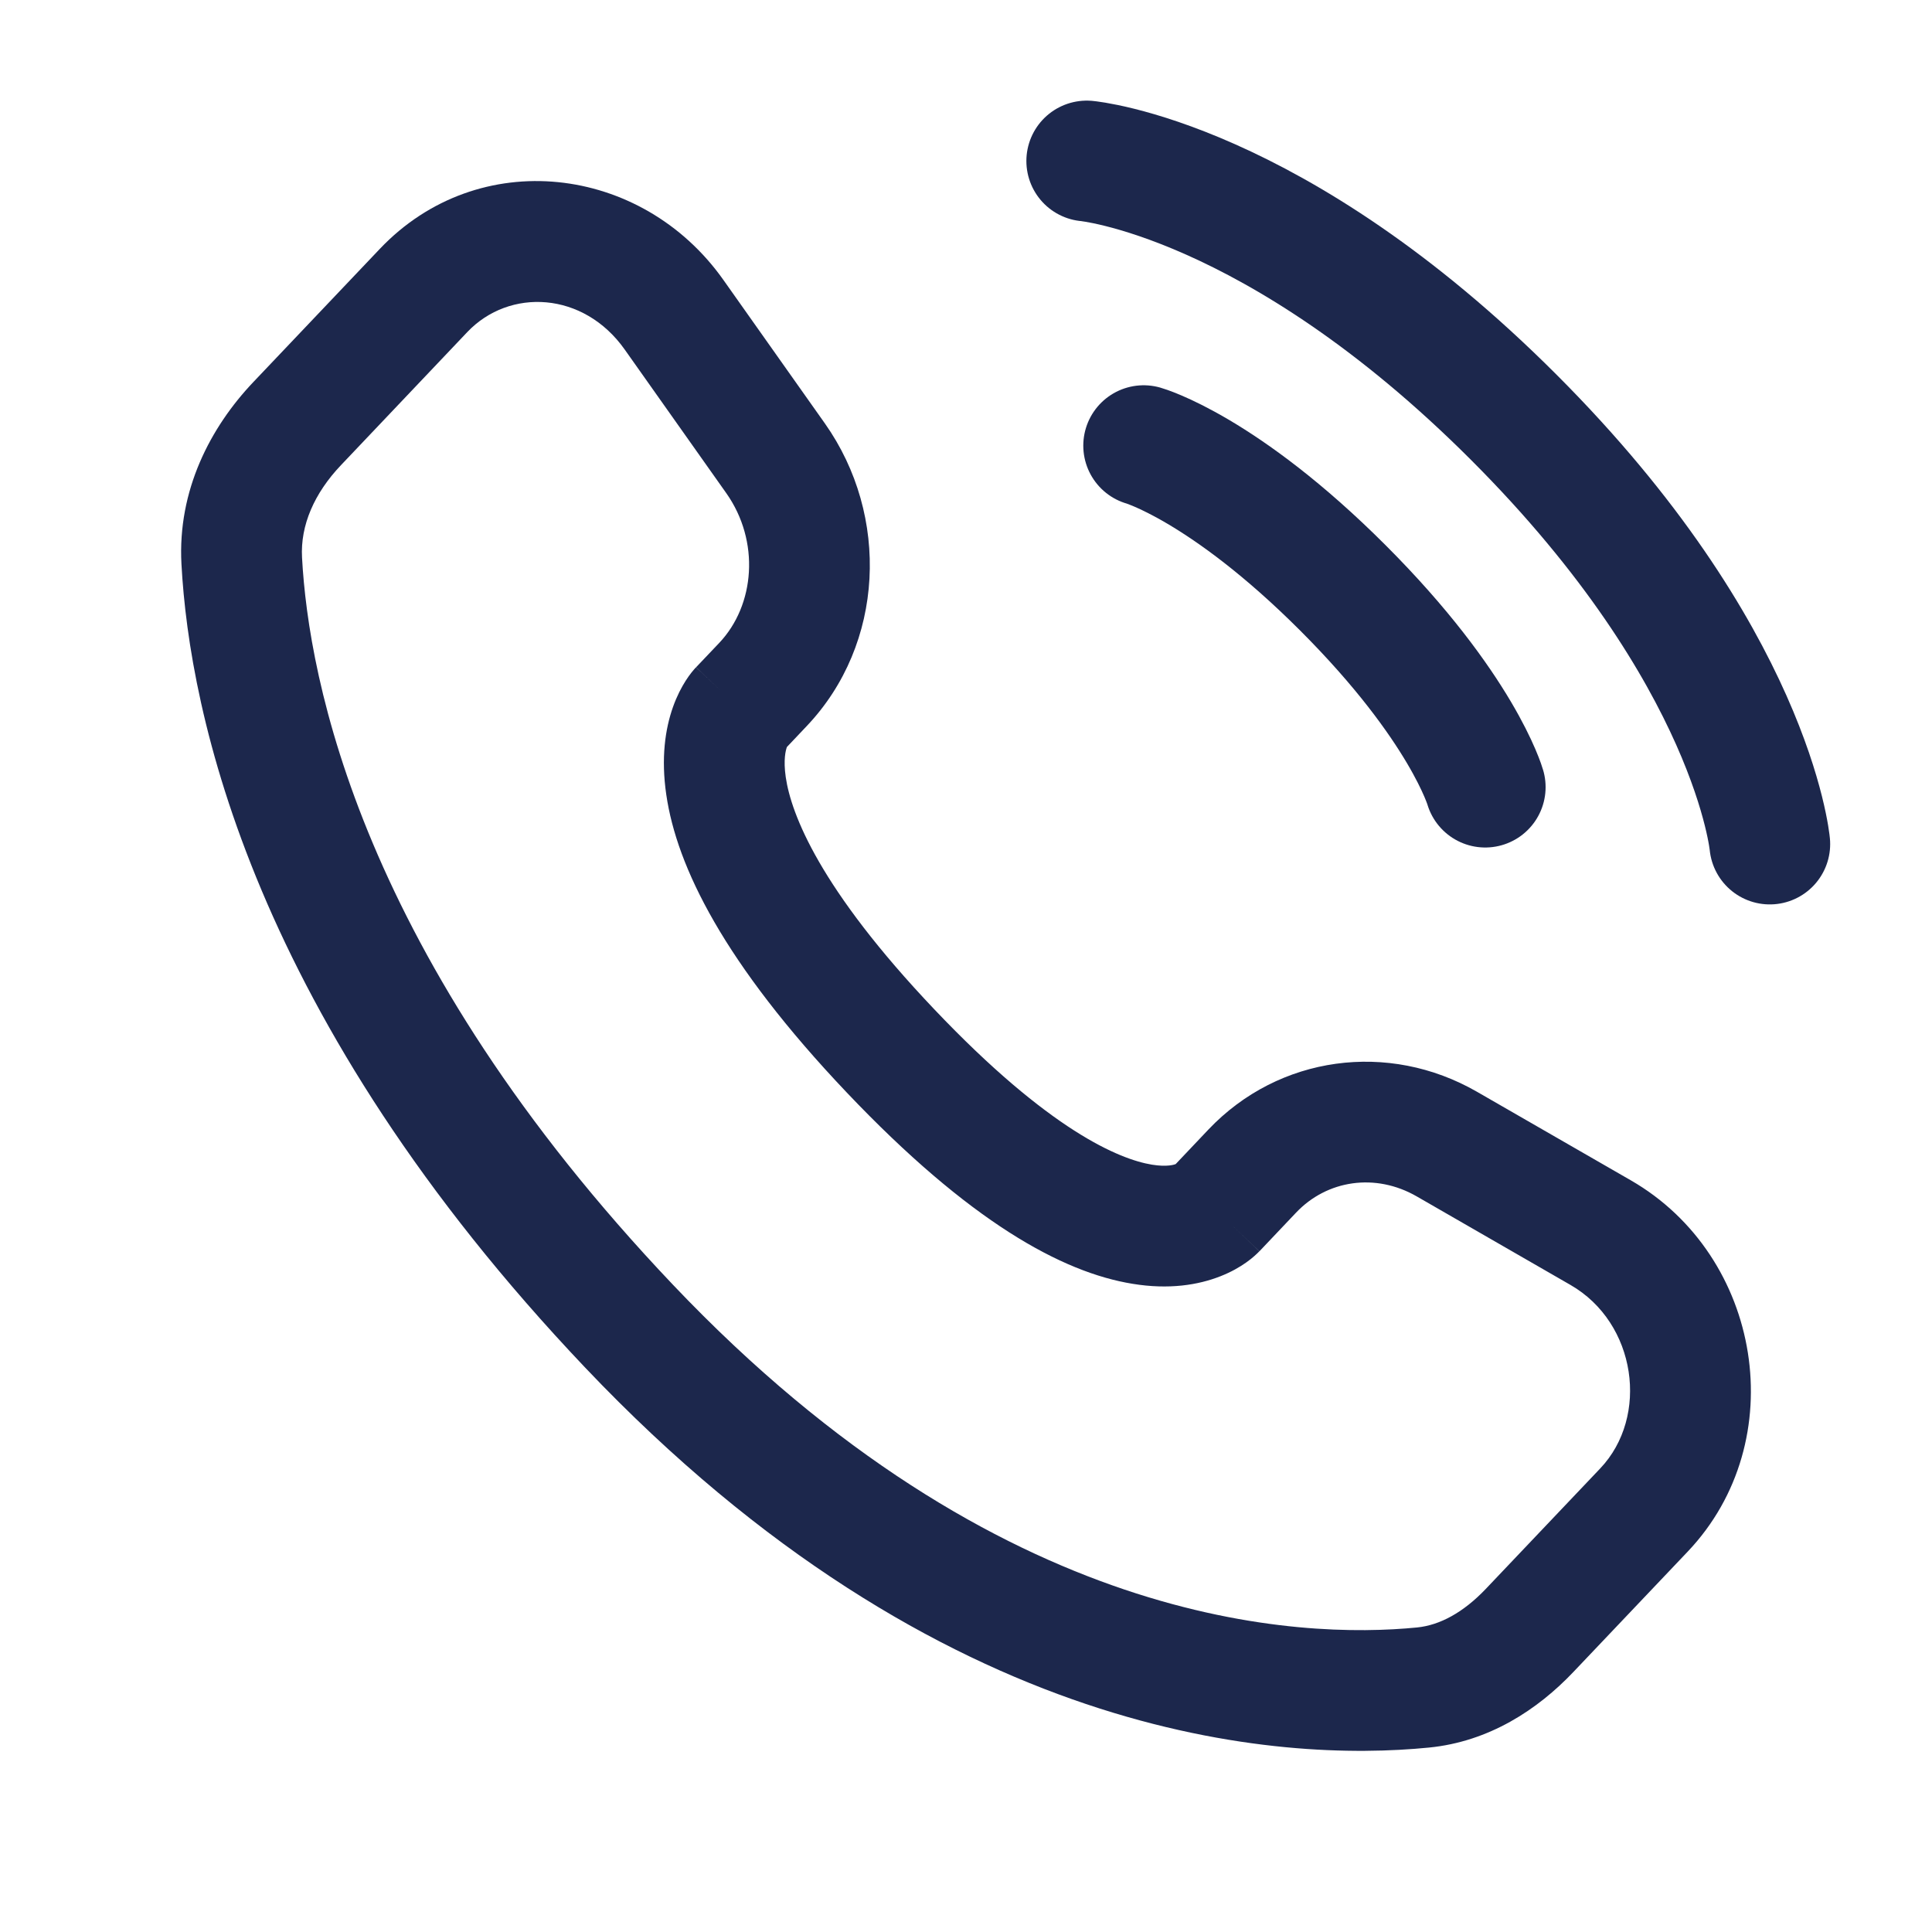
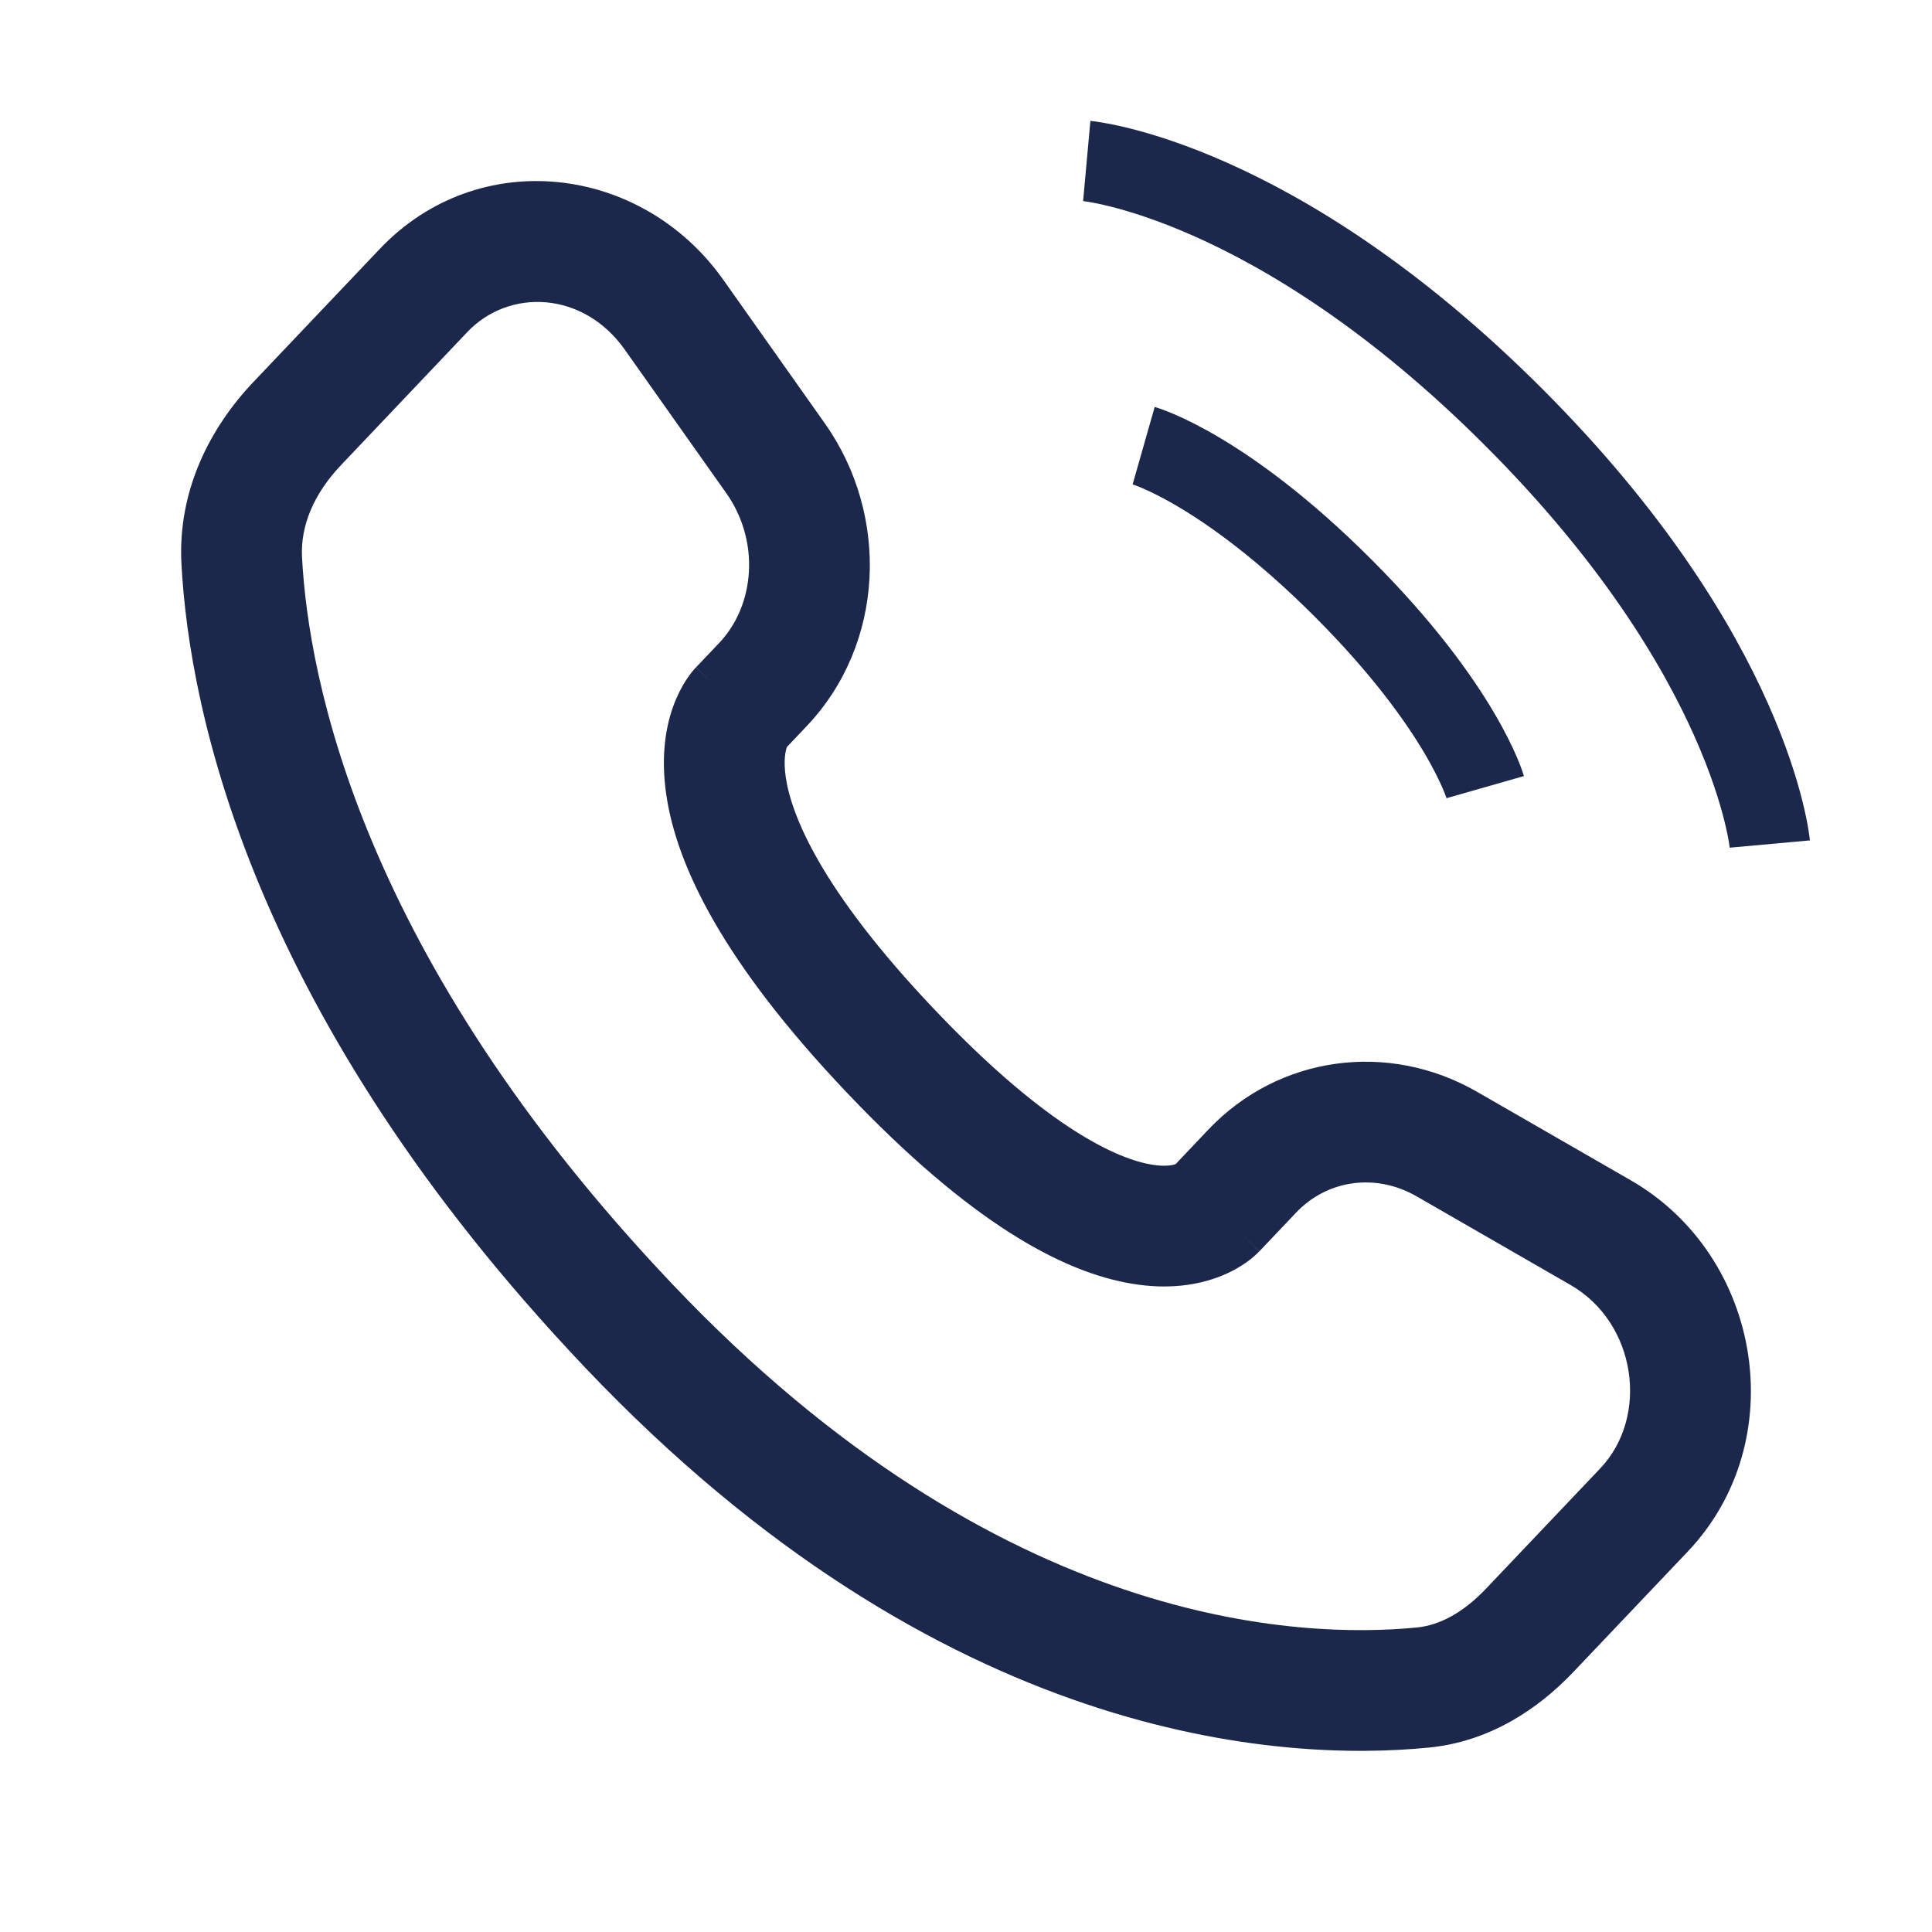
<svg xmlns="http://www.w3.org/2000/svg" width="800px" height="800px" viewBox="0 0 24 24" fill="none">
-   <path d="M13.5 2C13.5 2 15.834 2.212 18.803 5.182C21.773 8.152 21.985 10.485 21.985 10.485" stroke="#1C274C" stroke-width="1.5" stroke-linecap="round" />
-   <path d="M14.207 5.536C14.207 5.536 15.197 5.818 16.682 7.303C18.167 8.788 18.45 9.778 18.45 9.778" stroke="#1C274C" stroke-width="1.5" stroke-linecap="round" />
+   <path d="M13.5 2C13.5 2 15.834 2.212 18.803 5.182C21.773 8.152 21.985 10.485 21.985 10.485" stroke="#1C274C" strokeWidth="1.5" strokeLinecap="round" />
+   <path d="M14.207 5.536C14.207 5.536 15.197 5.818 16.682 7.303C18.167 8.788 18.45 9.778 18.45 9.778" stroke="#1C274C" strokeWidth="1.5" strokeLinecap="round" />
  <path d="M15.101 15.027L14.557 14.511L15.101 15.027ZM15.556 14.548L16.1 15.064H16.1L15.556 14.548ZM17.973 14.212L17.599 14.862H17.599L17.973 14.212ZM19.883 15.312L19.509 15.962L19.883 15.312ZM20.422 18.758L20.965 19.275L20.422 18.758ZM19.001 20.254L18.457 19.738L19.001 20.254ZM17.676 20.963L17.75 21.709L17.676 20.963ZM7.815 16.475L8.359 15.959L7.815 16.475ZM3.003 6.966L2.254 7.006L2.254 7.006L3.003 6.966ZM9.478 8.503L10.021 9.02H10.021L9.478 8.503ZM9.634 5.693L10.247 5.26L9.634 5.693ZM8.373 3.91L7.761 4.343V4.343L8.373 3.91ZM5.261 3.609L5.805 4.125L5.261 3.609ZM3.692 5.261L3.148 4.745L3.148 4.745L3.692 5.261ZM11.063 13.056L11.607 12.539L11.063 13.056ZM15.645 15.544L16.1 15.064L15.012 14.031L14.557 14.511L15.645 15.544ZM17.599 14.862L19.509 15.962L20.258 14.662L18.347 13.562L17.599 14.862ZM19.878 18.242L18.457 19.738L19.545 20.77L20.965 19.275L19.878 18.242ZM17.603 20.217C16.168 20.358 12.423 20.238 8.359 15.959L7.272 16.992C11.701 21.655 15.926 21.89 17.75 21.709L17.603 20.217ZM8.359 15.959C4.483 11.878 3.833 8.436 3.752 6.926L2.254 7.006C2.353 8.855 3.138 12.64 7.272 16.992L8.359 15.959ZM9.735 9.322L10.021 9.02L8.934 7.987L8.647 8.289L9.735 9.322ZM10.247 5.26L8.986 3.477L7.761 4.343L9.022 6.126L10.247 5.26ZM4.718 3.092L3.148 4.745L4.236 5.778L5.805 4.125L4.718 3.092ZM9.191 8.805C8.647 8.289 8.646 8.289 8.646 8.29C8.645 8.29 8.645 8.291 8.644 8.292C8.643 8.293 8.642 8.294 8.641 8.295C8.639 8.297 8.637 8.299 8.635 8.301C8.631 8.306 8.626 8.311 8.622 8.316C8.612 8.327 8.602 8.339 8.591 8.353C8.569 8.381 8.544 8.415 8.518 8.456C8.466 8.538 8.409 8.645 8.361 8.78C8.263 9.055 8.21 9.418 8.277 9.873C8.407 10.765 8.992 11.964 10.519 13.572L11.607 12.539C10.179 11.036 9.828 10.111 9.761 9.655C9.729 9.435 9.761 9.32 9.774 9.283C9.782 9.263 9.786 9.257 9.782 9.264C9.779 9.268 9.775 9.275 9.767 9.284C9.764 9.289 9.759 9.294 9.754 9.301C9.751 9.304 9.748 9.307 9.745 9.311C9.743 9.312 9.742 9.314 9.74 9.316C9.739 9.317 9.738 9.318 9.737 9.319C9.737 9.319 9.736 9.32 9.736 9.32C9.735 9.321 9.735 9.322 9.191 8.805ZM10.519 13.572C12.042 15.176 13.192 15.806 14.07 15.948C14.52 16.022 14.885 15.963 15.161 15.854C15.296 15.801 15.402 15.739 15.482 15.682C15.522 15.653 15.556 15.627 15.582 15.603C15.596 15.591 15.608 15.58 15.618 15.57C15.623 15.565 15.628 15.561 15.632 15.556C15.635 15.554 15.637 15.552 15.639 15.55C15.64 15.549 15.641 15.548 15.642 15.547C15.642 15.546 15.643 15.545 15.643 15.545C15.644 15.544 15.645 15.544 15.101 15.027C14.557 14.511 14.558 14.51 14.558 14.509C14.559 14.509 14.559 14.508 14.56 14.508C14.56 14.507 14.561 14.506 14.562 14.505C14.564 14.503 14.566 14.502 14.567 14.5C14.571 14.496 14.574 14.493 14.577 14.49C14.583 14.485 14.588 14.48 14.593 14.475C14.603 14.467 14.61 14.462 14.614 14.458C14.624 14.452 14.623 14.454 14.61 14.459C14.591 14.467 14.5 14.499 14.31 14.468C13.908 14.402 13.039 14.047 11.607 12.539L10.519 13.572ZM8.986 3.477C7.972 2.043 5.944 1.801 4.718 3.092L5.805 4.125C6.328 3.575 7.249 3.618 7.761 4.343L8.986 3.477ZM3.752 6.926C3.73 6.526 3.904 6.127 4.236 5.778L3.148 4.745C2.612 5.309 2.205 6.092 2.254 7.006L3.752 6.926ZM18.457 19.738C18.178 20.031 17.886 20.189 17.603 20.217L17.75 21.709C18.497 21.636 19.102 21.237 19.545 20.77L18.457 19.738ZM10.021 9.02C10.989 8.001 11.057 6.407 10.247 5.26L9.022 6.126C9.444 6.723 9.379 7.518 8.934 7.987L10.021 9.02ZM19.509 15.962C20.33 16.434 20.491 17.597 19.878 18.242L20.965 19.275C22.27 17.901 21.89 15.602 20.258 14.662L19.509 15.962ZM16.1 15.064C16.485 14.658 17.086 14.567 17.599 14.862L18.347 13.562C17.248 12.93 15.886 13.111 15.012 14.031L16.1 15.064Z" fill="#1C274C" />
</svg>
